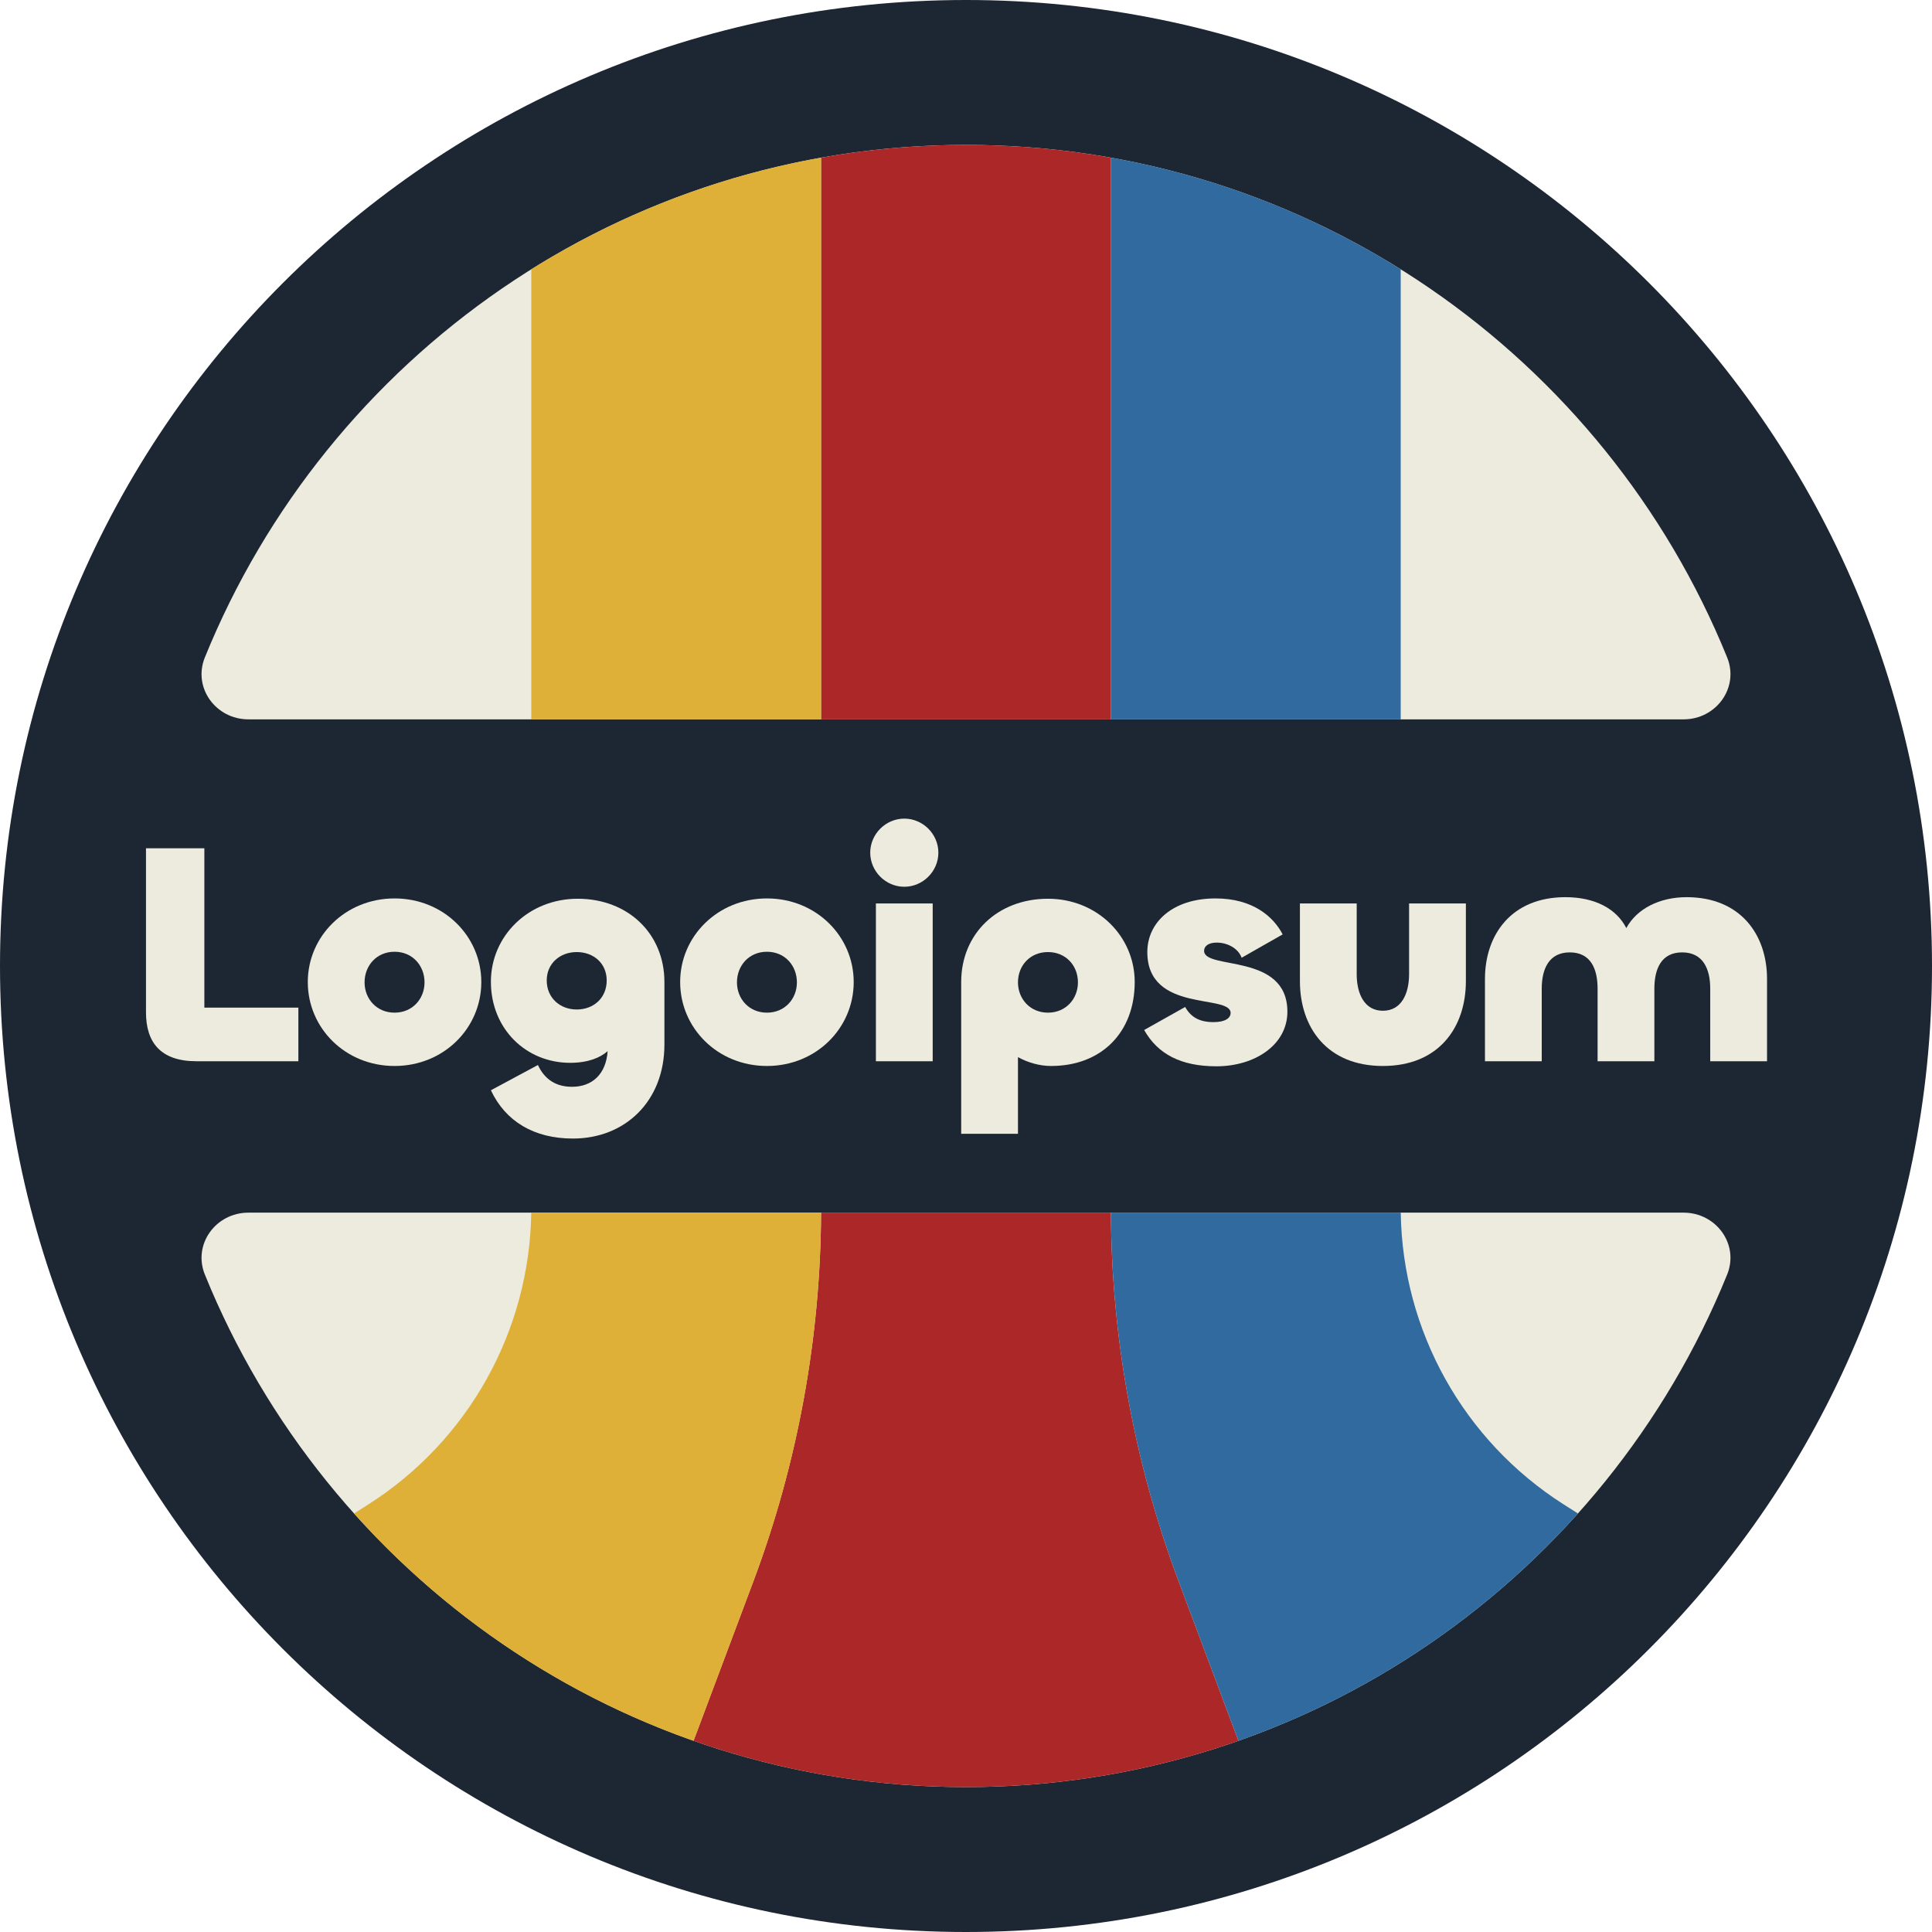
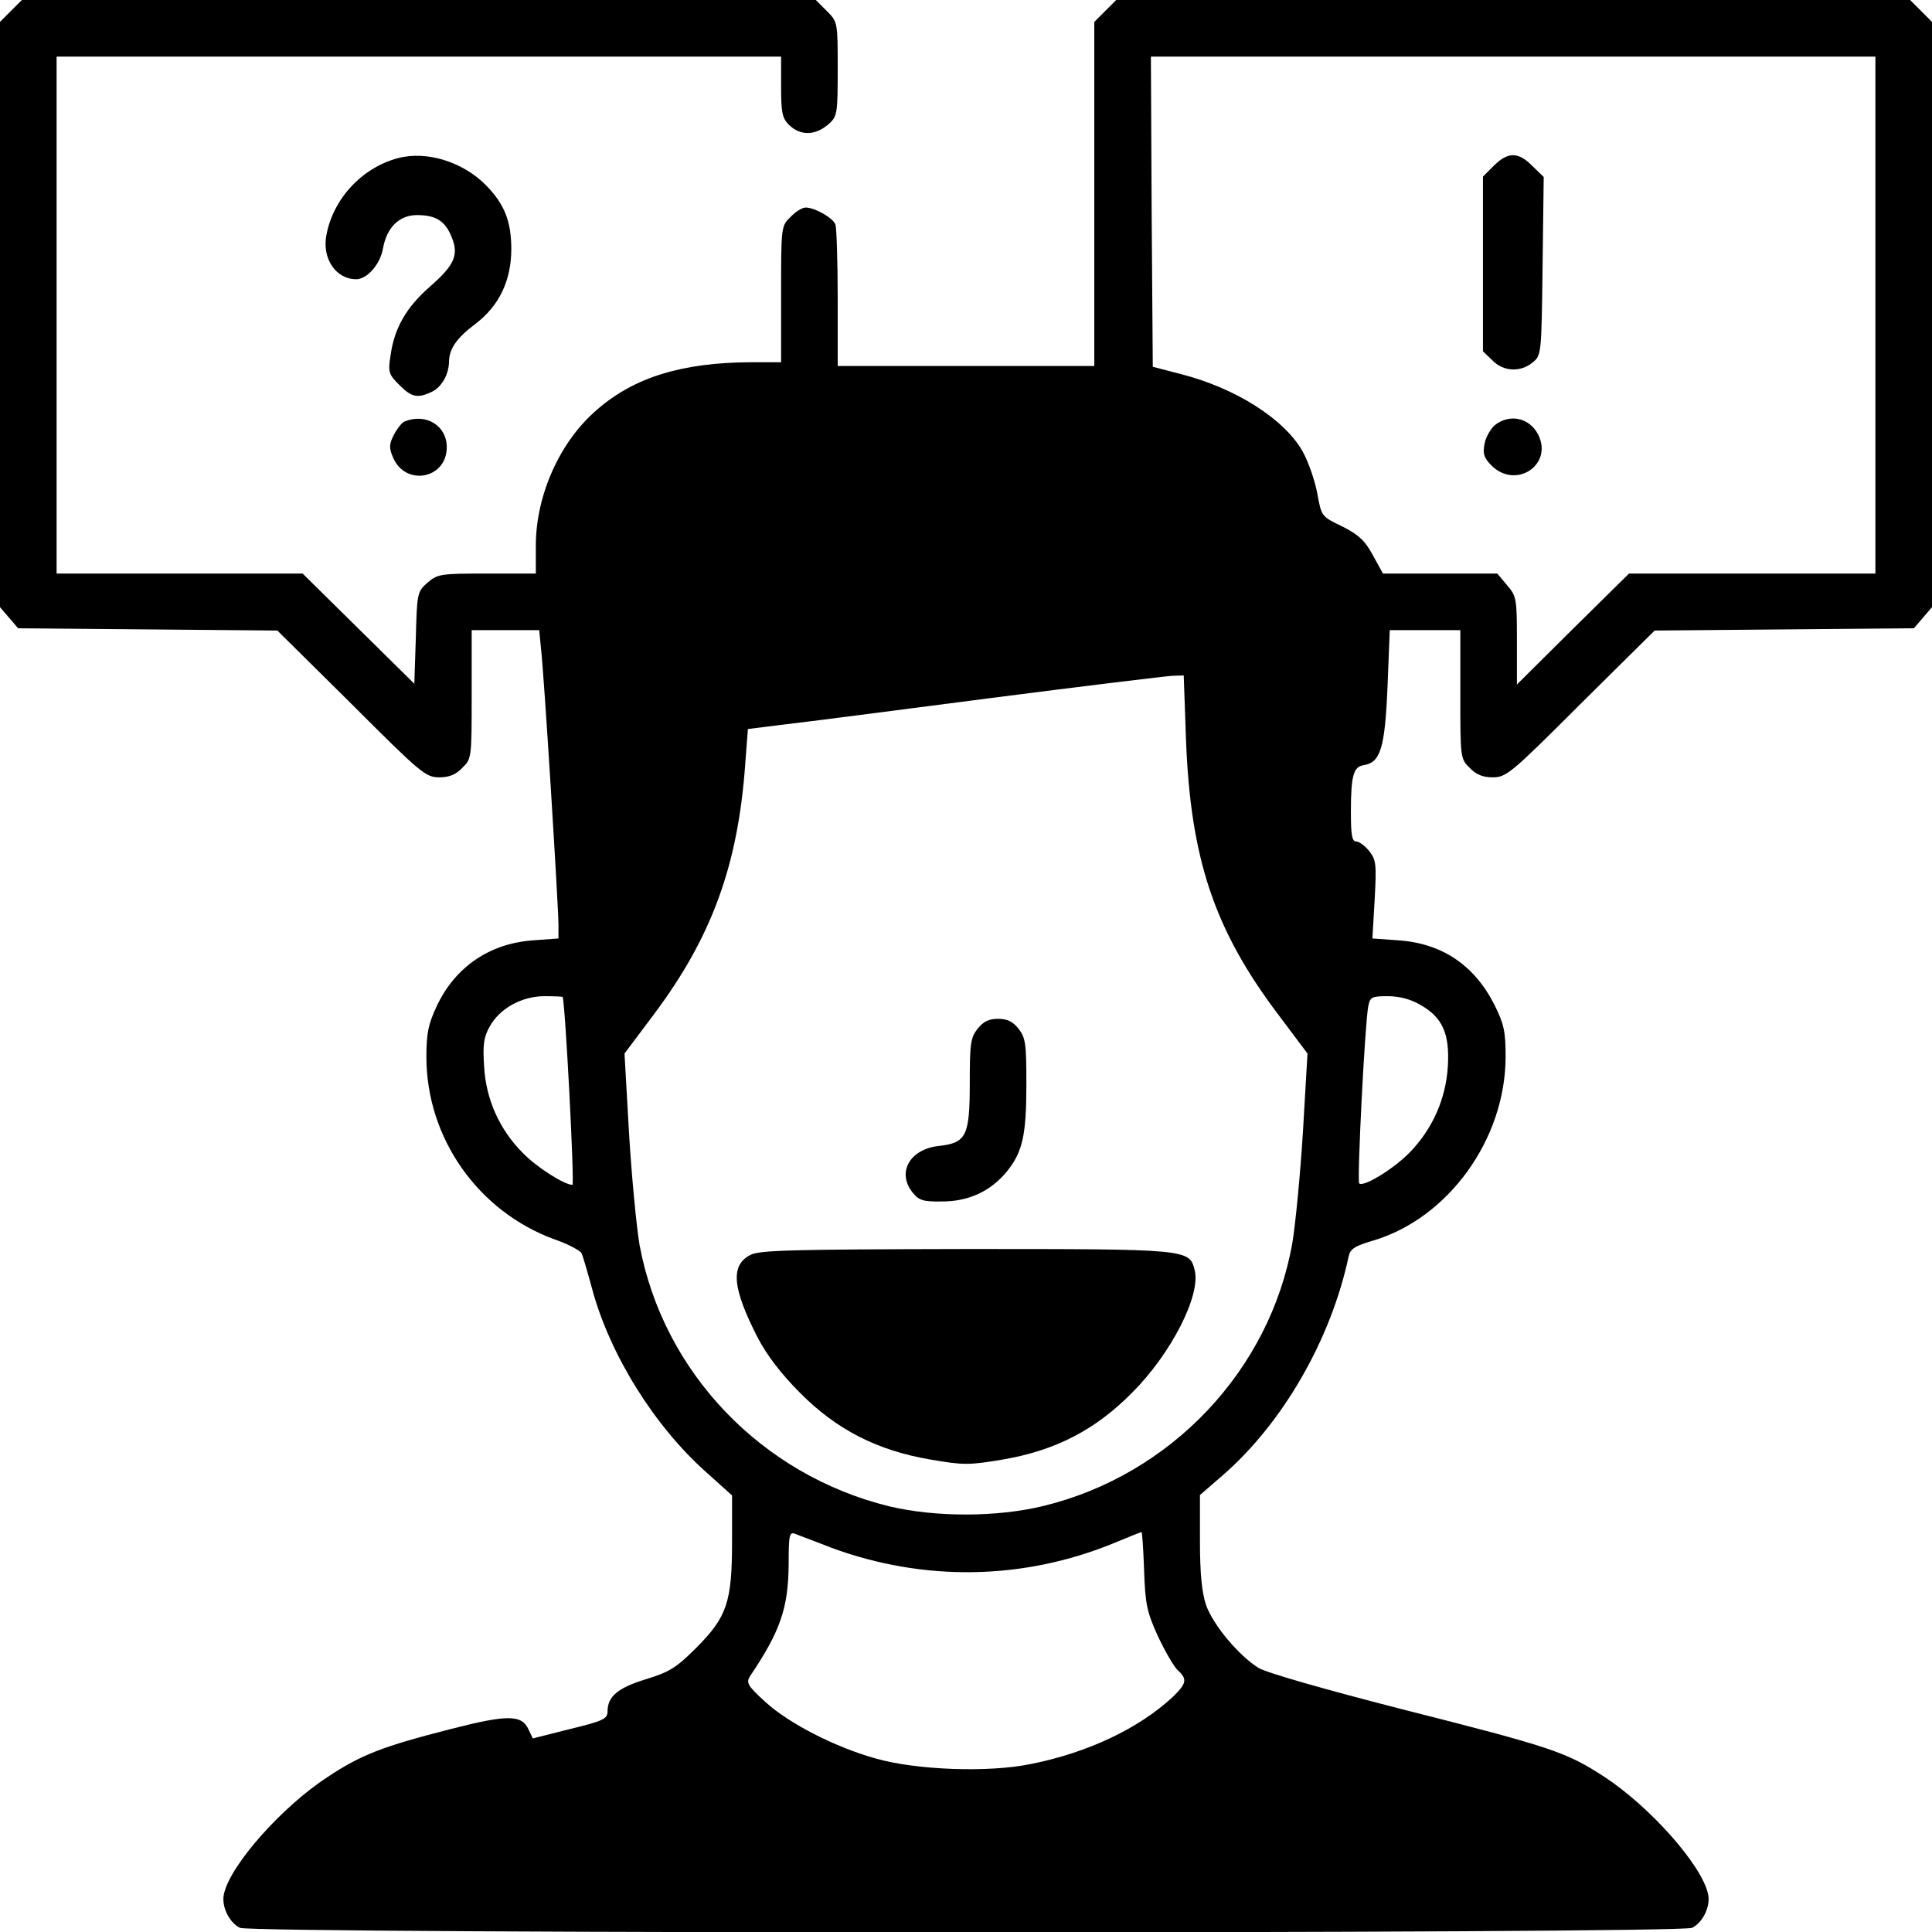
- <svg xmlns="http://www.w3.org/2000/svg" width="80" height="80" viewBox="0 0 80 80" fill="none">
-   <path d="M80 40C80 62.091 62.091 80 40 80C17.909 80 0 62.091 0 40C0 17.909 17.909 0 40 0C62.091 0 80 17.909 80 40Z" fill="#1D2633" style="--darkreader-inline-fill: #171e29;" data-darkreader-inline-fill="" />
-   <path d="M69.714 50.213C71.064 50.213 72.025 51.526 71.517 52.778C66.467 65.223 54.258 74 40 74C25.742 74 13.533 65.223 8.483 52.778C7.975 51.526 8.935 50.213 10.286 50.213H69.714Z" fill="#EDEBDE" style="--darkreader-inline-fill: #282516;" data-darkreader-inline-fill="" />
-   <path d="M71.517 27.222C72.025 28.474 71.064 29.787 69.714 29.787H10.286C8.935 29.787 7.975 28.474 8.483 27.222C13.533 14.777 25.742 6 40 6C54.258 6 66.466 14.777 71.517 27.222Z" fill="#EDEBDE" style="--darkreader-inline-fill: #282516;" data-darkreader-inline-fill="" />
-   <path d="M69.837 37.15C72.084 37.15 73.169 38.718 73.169 40.534V43.944H70.817V40.939C70.817 40.116 70.516 39.436 69.654 39.436C68.792 39.436 68.504 40.116 68.504 40.939V43.944H66.153V40.939C66.153 40.116 65.865 39.436 65.003 39.436C64.141 39.436 63.84 40.116 63.84 40.939V43.944H61.489V40.534C61.489 38.718 62.573 37.15 64.82 37.15C66.048 37.15 66.937 37.633 67.342 38.43C67.773 37.633 68.713 37.15 69.837 37.15Z" fill="#EDEBDE" style="--darkreader-inline-fill: #e0ddc7;" data-darkreader-inline-fill="" />
-   <path d="M57.263 41.853C58.02 41.853 58.347 41.161 58.347 40.338V37.411H60.699V40.625C60.699 42.546 59.575 44.14 57.263 44.14C54.95 44.14 53.827 42.546 53.827 40.625V37.411H56.178V40.338C56.178 41.161 56.505 41.853 57.263 41.853Z" fill="#EDEBDE" style="--darkreader-inline-fill: #e0ddc7;" data-darkreader-inline-fill="" />
-   <path d="M50.369 44.153C48.892 44.153 47.939 43.643 47.377 42.65L49.075 41.697C49.31 42.115 49.663 42.324 50.251 42.324C50.734 42.324 50.957 42.154 50.957 41.945C50.957 41.148 47.508 41.958 47.508 39.423C47.508 38.195 48.553 37.202 50.33 37.202C51.884 37.202 52.733 37.96 53.112 38.692L51.414 39.658C51.27 39.266 50.826 39.031 50.382 39.031C50.042 39.031 49.859 39.175 49.859 39.371C49.859 40.181 53.308 39.436 53.308 41.892C53.308 43.264 51.963 44.153 50.369 44.153Z" fill="#EDEBDE" style="--darkreader-inline-fill: #e0ddc7;" data-darkreader-inline-fill="" />
-   <path d="M42.152 46.949H39.801V40.664C39.801 38.666 41.303 37.215 43.394 37.215C45.432 37.215 46.986 38.77 46.986 40.664C46.986 42.755 45.602 44.14 43.524 44.14C43.041 44.14 42.557 43.996 42.152 43.774V46.949ZM43.394 41.932C44.138 41.932 44.635 41.357 44.635 40.678C44.635 39.985 44.138 39.423 43.394 39.423C42.649 39.423 42.152 39.985 42.152 40.678C42.152 41.357 42.649 41.932 43.394 41.932Z" fill="#EDEBDE" style="--darkreader-inline-fill: #e0ddc7;" data-darkreader-inline-fill="" />
-   <path d="M37.445 36.719C36.674 36.719 36.034 36.079 36.034 35.308C36.034 34.537 36.674 33.897 37.445 33.897C38.216 33.897 38.856 34.537 38.856 35.308C38.856 36.079 38.216 36.719 37.445 36.719ZM36.269 37.411H38.621V43.944H36.269V37.411Z" fill="#EDEBDE" style="--darkreader-inline-fill: #e0ddc7;" data-darkreader-inline-fill="" />
-   <path d="M31.757 44.14C29.719 44.14 28.164 42.572 28.164 40.664C28.164 38.77 29.719 37.202 31.757 37.202C33.795 37.202 35.35 38.77 35.35 40.664C35.35 42.572 33.795 44.14 31.757 44.14ZM31.757 41.932C32.502 41.932 32.998 41.357 32.998 40.678C32.998 39.985 32.502 39.41 31.757 39.41C31.012 39.41 30.516 39.985 30.516 40.678C30.516 41.357 31.012 41.932 31.757 41.932Z" fill="#EDEBDE" style="--darkreader-inline-fill: #e0ddc7;" data-darkreader-inline-fill="" />
-   <path d="M23.724 47.145C22.104 47.145 20.928 46.426 20.327 45.146L22.273 44.1C22.483 44.545 22.875 45.002 23.684 45.002C24.534 45.002 25.096 44.466 25.161 43.526C24.847 43.8 24.351 44.009 23.606 44.009C21.79 44.009 20.327 42.611 20.327 40.651C20.327 38.757 21.881 37.215 23.92 37.215C26.01 37.215 27.512 38.666 27.512 40.664V43.251C27.512 45.603 25.879 47.145 23.724 47.145ZM23.881 41.801C24.586 41.801 25.122 41.318 25.122 40.599C25.122 39.894 24.586 39.423 23.881 39.423C23.188 39.423 22.639 39.894 22.639 40.599C22.639 41.318 23.188 41.801 23.881 41.801Z" fill="#EDEBDE" style="--darkreader-inline-fill: #e0ddc7;" data-darkreader-inline-fill="" />
-   <path d="M16.337 44.14C14.299 44.14 12.745 42.572 12.745 40.664C12.745 38.77 14.299 37.202 16.337 37.202C18.375 37.202 19.93 38.77 19.93 40.664C19.93 42.572 18.375 44.14 16.337 44.14ZM16.337 41.932C17.082 41.932 17.579 41.357 17.579 40.678C17.579 39.985 17.082 39.41 16.337 39.41C15.593 39.41 15.096 39.985 15.096 40.678C15.096 41.357 15.593 41.932 16.337 41.932Z" fill="#EDEBDE" style="--darkreader-inline-fill: #e0ddc7;" data-darkreader-inline-fill="" />
-   <path d="M8.462 35.125V41.723H12.355V43.944H8.136C6.646 43.944 6.045 43.16 6.045 41.919V35.125H8.462Z" fill="#EDEBDE" style="--darkreader-inline-fill: #e0ddc7;" data-darkreader-inline-fill="" />
-   <path d="M34 6.528C35.948 6.181 37.953 6 40 6C42.047 6 44.052 6.181 46 6.528V29.787H34V6.528Z" fill="#AC2828" style="--darkreader-inline-fill: #d95d5d;" data-darkreader-inline-fill="" />
-   <path d="M46 50.213H33.999C33.974 55.431 33.023 60.604 31.191 65.491L28.718 72.084C32.249 73.325 36.045 74 40 74C43.954 74 47.751 73.325 51.281 72.084L48.809 65.491C46.976 60.604 46.026 55.431 46 50.213Z" fill="#AC2828" style="--darkreader-inline-fill: #d95d5d;" data-darkreader-inline-fill="" />
-   <path d="M46 6.528C50.341 7.301 54.397 8.897 58 11.15V29.787H46V6.528Z" fill="#306A9F" style="--darkreader-inline-fill: #78add6;" data-darkreader-inline-fill="" />
-   <path d="M51.281 72.084C56.739 70.165 61.559 66.893 65.339 62.67L64.749 62.295C60.606 59.658 58.073 55.115 58.002 50.213H46.001C46.026 55.431 46.976 60.604 48.809 65.491L51.281 72.084Z" fill="#306A9F" style="--darkreader-inline-fill: #78add6;" data-darkreader-inline-fill="" />
-   <path d="M22 11.15C25.603 8.897 29.659 7.301 34 6.528V29.787H22V11.15Z" fill="#DEB038" style="--darkreader-inline-fill: #e1b648;" data-darkreader-inline-fill="" />
-   <path d="M21.998 50.213H33.999C33.974 55.409 33.032 60.56 31.214 65.428L28.718 72.084C23.261 70.165 18.441 66.893 14.661 62.67L15.251 62.295C19.394 59.658 21.927 55.115 21.998 50.213Z" fill="#DEB038" style="--darkreader-inline-fill: #e1b648;" data-darkreader-inline-fill="" />
+ <svg xmlns="http://www.w3.org/2000/svg" version="1.0" width="512pt" height="512pt" viewBox="0 0 512 512" preserveAspectRatio="xMidYMid meet">
+   <g transform="translate(0,512) scale(0.1,-0.1)" fill="#000000" stroke="none">
+     <path d="M29 5091 l-29 -29 0 -776 0 -775 24 -28 24 -28 344 -3 343 -3 196 -194 c184 -184 197 -195 233 -195 26 0 44 7 61 25 25 24 25 27 25 195 l0 170 89 0 90 0 5 -52 c8 -67 46 -681 46 -729 l0 -36 -67 -5 c-115 -8 -206 -70 -255 -173 -23 -49 -28 -73 -28 -136 0 -215 137 -410 341 -484 35 -12 66 -29 70 -36 4 -8 16 -50 28 -94 47 -175 165 -364 302 -486 l69 -62 0 -122 c0 -160 -13 -200 -95 -282 -53 -53 -71 -64 -133 -83 -75 -23 -102 -46 -102 -86 0 -19 -12 -25 -99 -46 l-99 -25 -11 23 c-18 40 -54 41 -206 2 -180 -46 -238 -68 -328 -128 -118 -77 -254 -229 -273 -307 -9 -33 13 -78 42 -92 36 -16 3812 -16 3848 0 29 14 51 59 42 92 -19 78 -155 230 -274 308 -101 66 -140 79 -535 179 -203 52 -361 97 -382 110 -53 33 -121 115 -139 167 -11 33 -16 83 -16 169 l0 122 60 52 c160 139 287 360 334 580 4 20 16 28 64 42 200 59 352 269 352 488 0 66 -4 86 -30 138 -53 104 -138 162 -254 170 l-69 5 6 103 c5 93 4 105 -14 128 -11 14 -27 26 -35 26 -11 0 -14 17 -14 78 0 96 7 120 33 124 45 7 57 43 64 206 l6 152 94 0 93 0 0 -170 c0 -168 0 -171 25 -195 17 -18 35 -25 61 -25 36 0 49 11 233 195 l196 194 343 3 344 3 24 28 24 28 0 775 0 776 -29 29 -29 29 -1052 0 -1052 0 -29 -29 -29 -29 0 -456 0 -456 -340 0 -340 0 0 179 c0 99 -3 187 -6 196 -7 18 -55 45 -79 45 -9 0 -27 -11 -40 -25 -25 -24 -25 -26 -25 -205 l0 -180 -82 0 c-179 -1 -306 -39 -405 -125 -99 -84 -163 -227 -163 -361 l0 -74 -129 0 c-123 0 -131 -1 -158 -24 -27 -24 -28 -27 -31 -146 l-4 -122 -148 146 -148 146 -326 0 -326 0 0 685 0 685 960 0 960 0 0 -80 c0 -67 3 -83 20 -100 31 -31 72 -30 108 3 21 19 22 29 22 145 0 123 0 124 -29 153 l-29 29 -1052 0 -1052 0 -29 -29z m4941 -806 l0 -685 -327 0 -326 0 -149 -147 -148 -147 0 116 c0 111 -1 118 -26 147 l-26 31 -151 0 -152 0 -27 49 c-21 39 -38 54 -81 76 -55 26 -55 27 -66 87 -6 33 -23 83 -39 112 -49 86 -178 168 -324 205 l-73 19 -3 411 -2 411 960 0 960 0 0 -685z m-1827 -1125 c12 -316 75 -504 244 -728 l78 -104 -12 -206 c-7 -114 -20 -247 -28 -295 -59 -338 -322 -616 -660 -698 -123 -30 -286 -30 -408 -1 -339 83 -599 355 -662 692 -8 47 -21 180 -28 297 l-12 211 78 104 c153 204 223 395 242 664 l7 92 96 12 c54 6 300 38 547 70 248 32 464 58 481 59 l31 1 6 -170z m-1652 -682 c7 -15 32 -498 26 -498 -21 0 -94 46 -131 84 -62 62 -98 142 -103 229 -4 58 -1 79 15 107 26 47 84 80 145 80 26 0 48 -1 48 -2z m2273 -21 c59 -33 78 -77 73 -162 -5 -86 -40 -166 -101 -229 -43 -44 -123 -93 -134 -82 -6 6 15 423 24 469 5 25 9 27 52 27 30 0 61 -8 86 -23z m-1560 -1439 c245 -90 508 -86 749 13 38 16 71 29 72 29 2 0 5 -46 7 -102 3 -91 8 -111 37 -175 19 -40 42 -80 52 -89 26 -24 24 -35 -13 -71 -89 -83 -225 -148 -377 -178 -112 -23 -303 -16 -411 15 -107 30 -228 92 -291 149 -47 43 -52 51 -42 68 81 120 102 181 103 297 0 80 2 87 18 81 9 -4 53 -20 96 -37z" />
+     <path d="M3959 4681 l-29 -29 0 -232 0 -231 25 -24 c29 -30 74 -32 106 -6 24 19 24 21 27 255 l3 237 -30 29 c-37 38 -65 38 -102 1z" />
+     <path d="M3961 3993 c-11 -10 -24 -32 -27 -50 -5 -26 -1 -37 19 -57 65 -64 164 3 123 83 -24 45 -76 55 -115 24z" />
+     <path d="M2591 2394 c-19 -24 -21 -40 -21 -144 0 -141 -9 -159 -83 -167 -77 -9 -111 -71 -68 -124 16 -20 28 -24 78 -23 70 0 128 27 171 79 42 52 52 96 52 232 0 107 -2 123 -21 147 -15 19 -30 26 -54 26 -24 0 -39 -7 -54 -26z" />
+     <path d="M1988 1794 c-53 -28 -47 -88 20 -219 24 -46 62 -96 112 -146 97 -98 205 -153 346 -177 87 -15 102 -15 191 0 140 24 245 78 343 177 104 104 183 259 166 325 -14 56 -16 56 -608 56 -461 -1 -547 -3 -570 -16z" />
+     <path d="M1055 4701 c-95 -25 -172 -107 -190 -204 -12 -62 25 -117 79 -117 29 0 64 40 71 82 10 55 43 88 90 88 49 0 74 -15 91 -56 21 -49 9 -76 -56 -133 -63 -55 -95 -110 -105 -183 -7 -44 -5 -50 23 -78 33 -33 48 -36 85 -19 27 12 47 47 47 82 1 33 20 61 69 98 64 48 96 116 96 199 0 73 -18 119 -67 169 -61 62 -157 92 -233 72z" />
+     <path d="M1072 4003 c-7 -3 -19 -18 -28 -35 -13 -25 -13 -35 -3 -59 32 -79 143 -59 143 26 0 57 -55 91 -112 68z" />
+   </g>
</svg>
